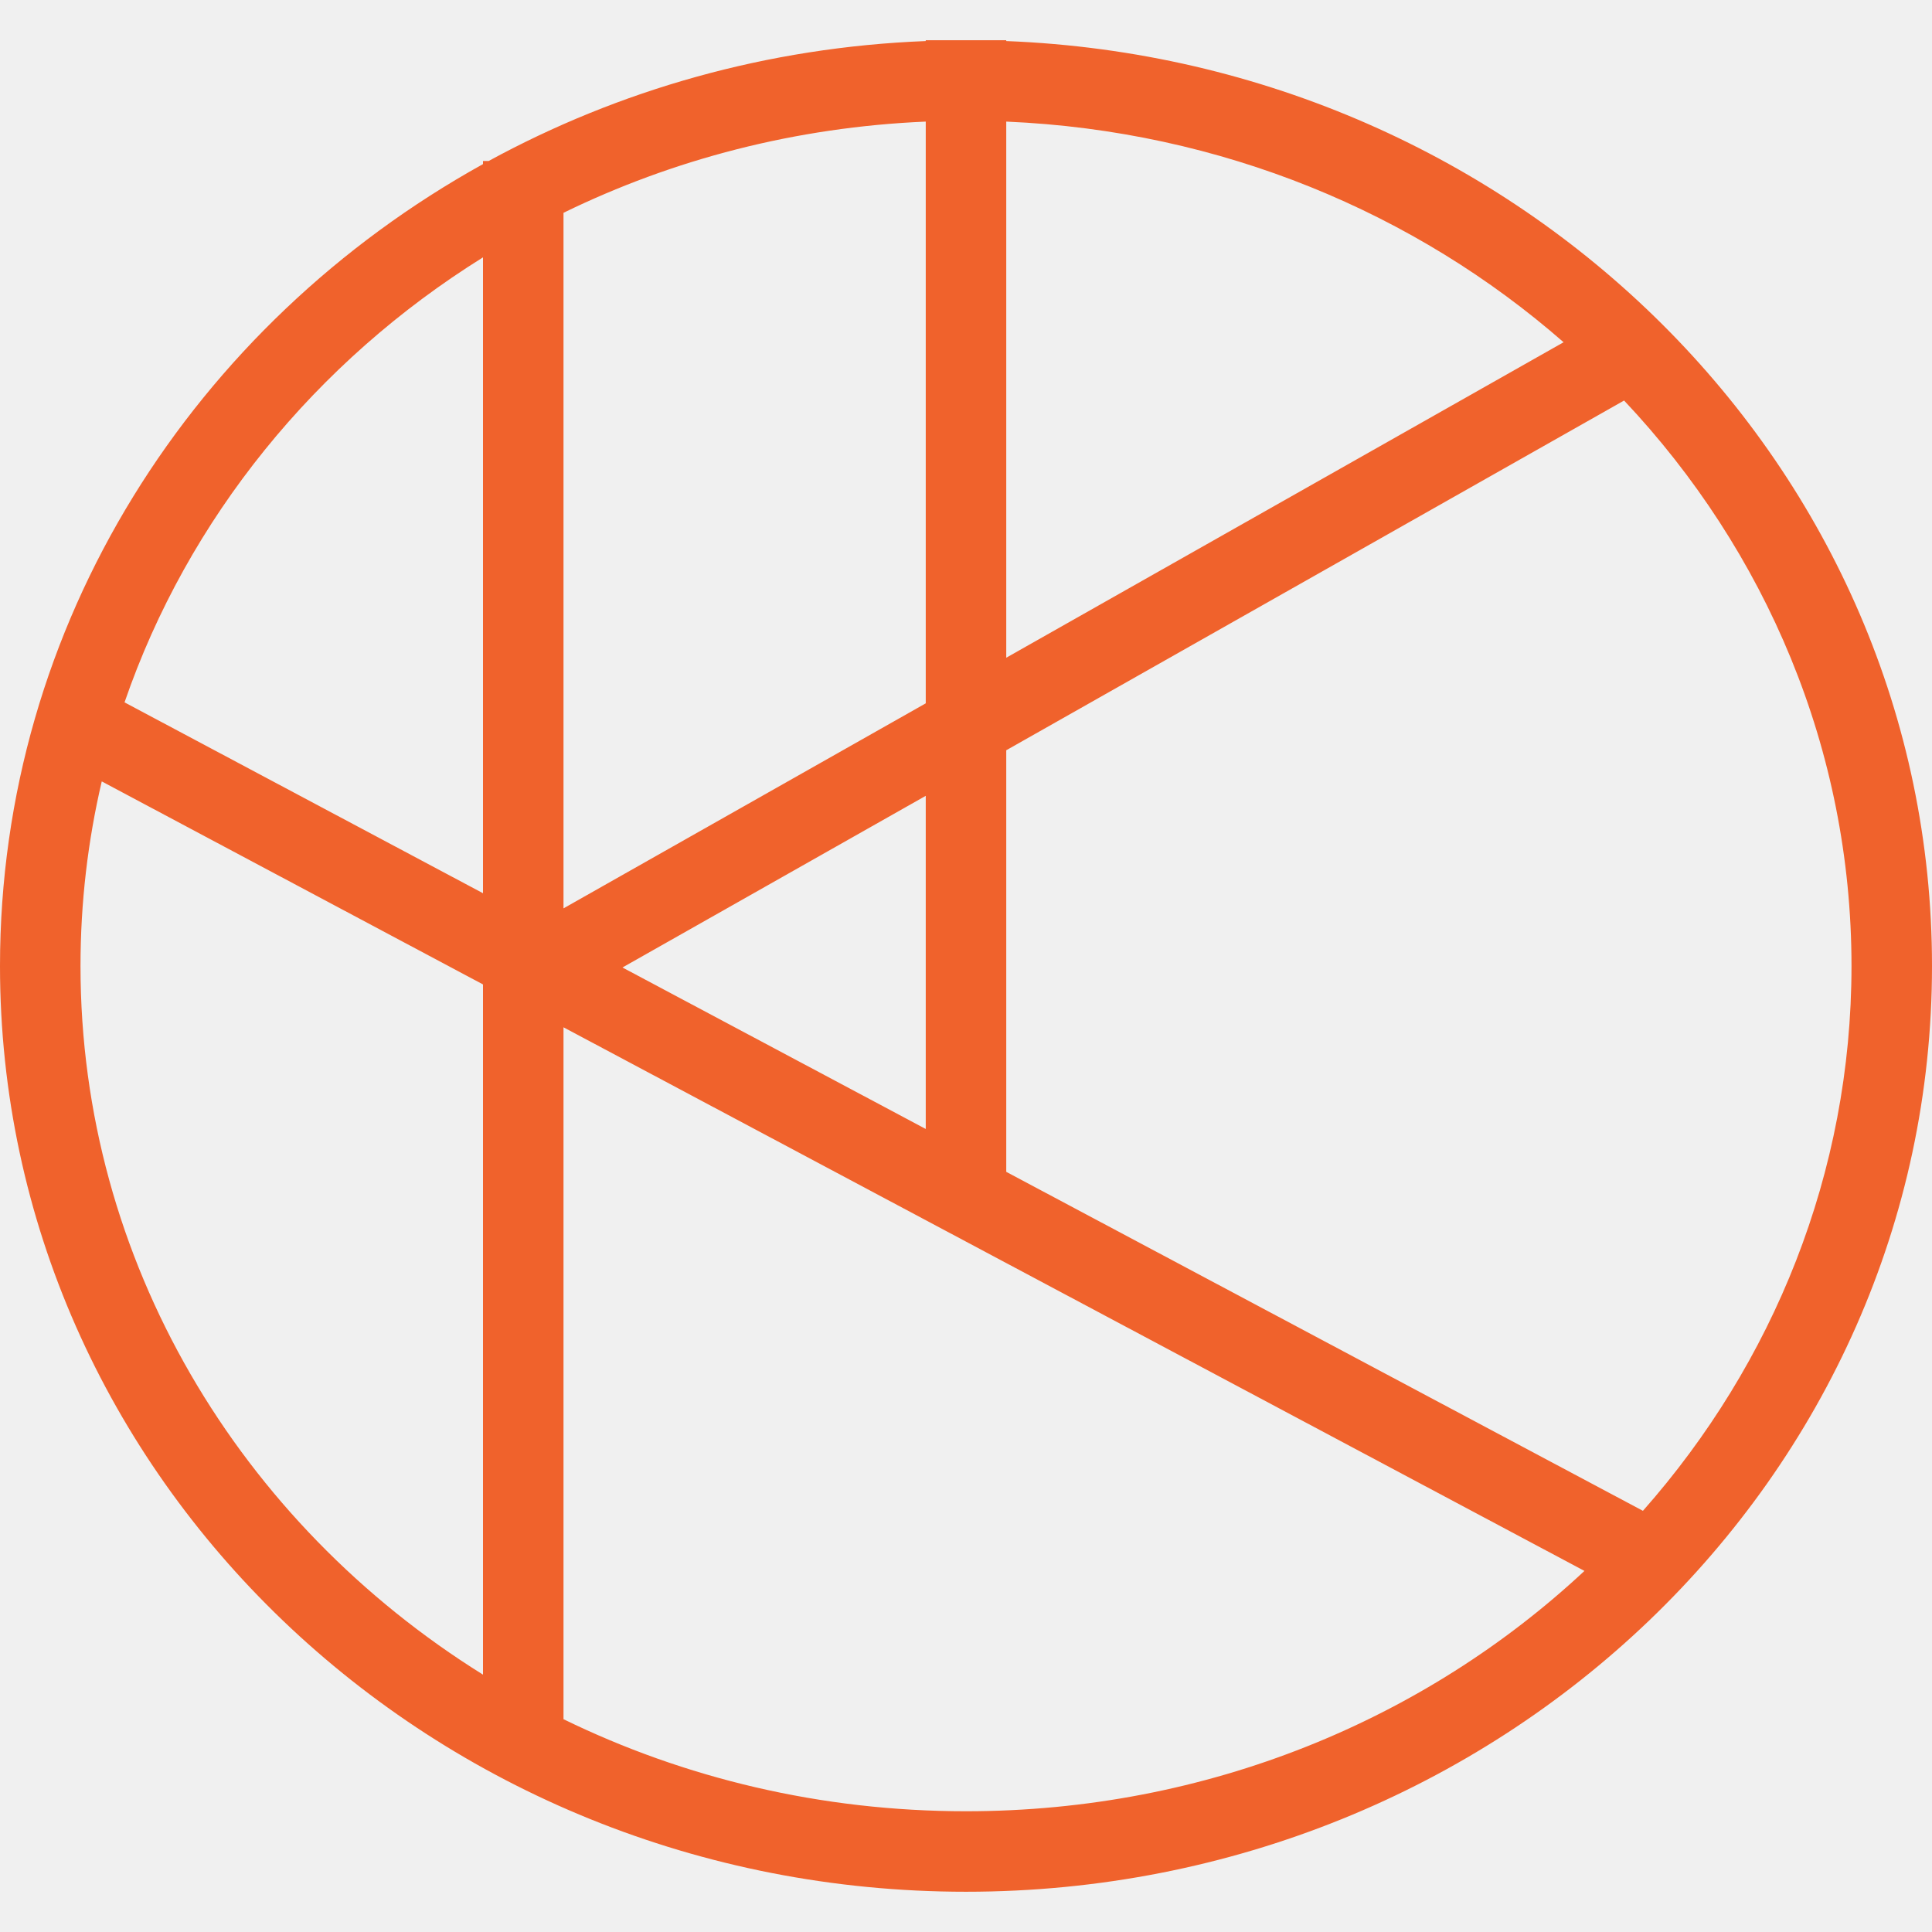
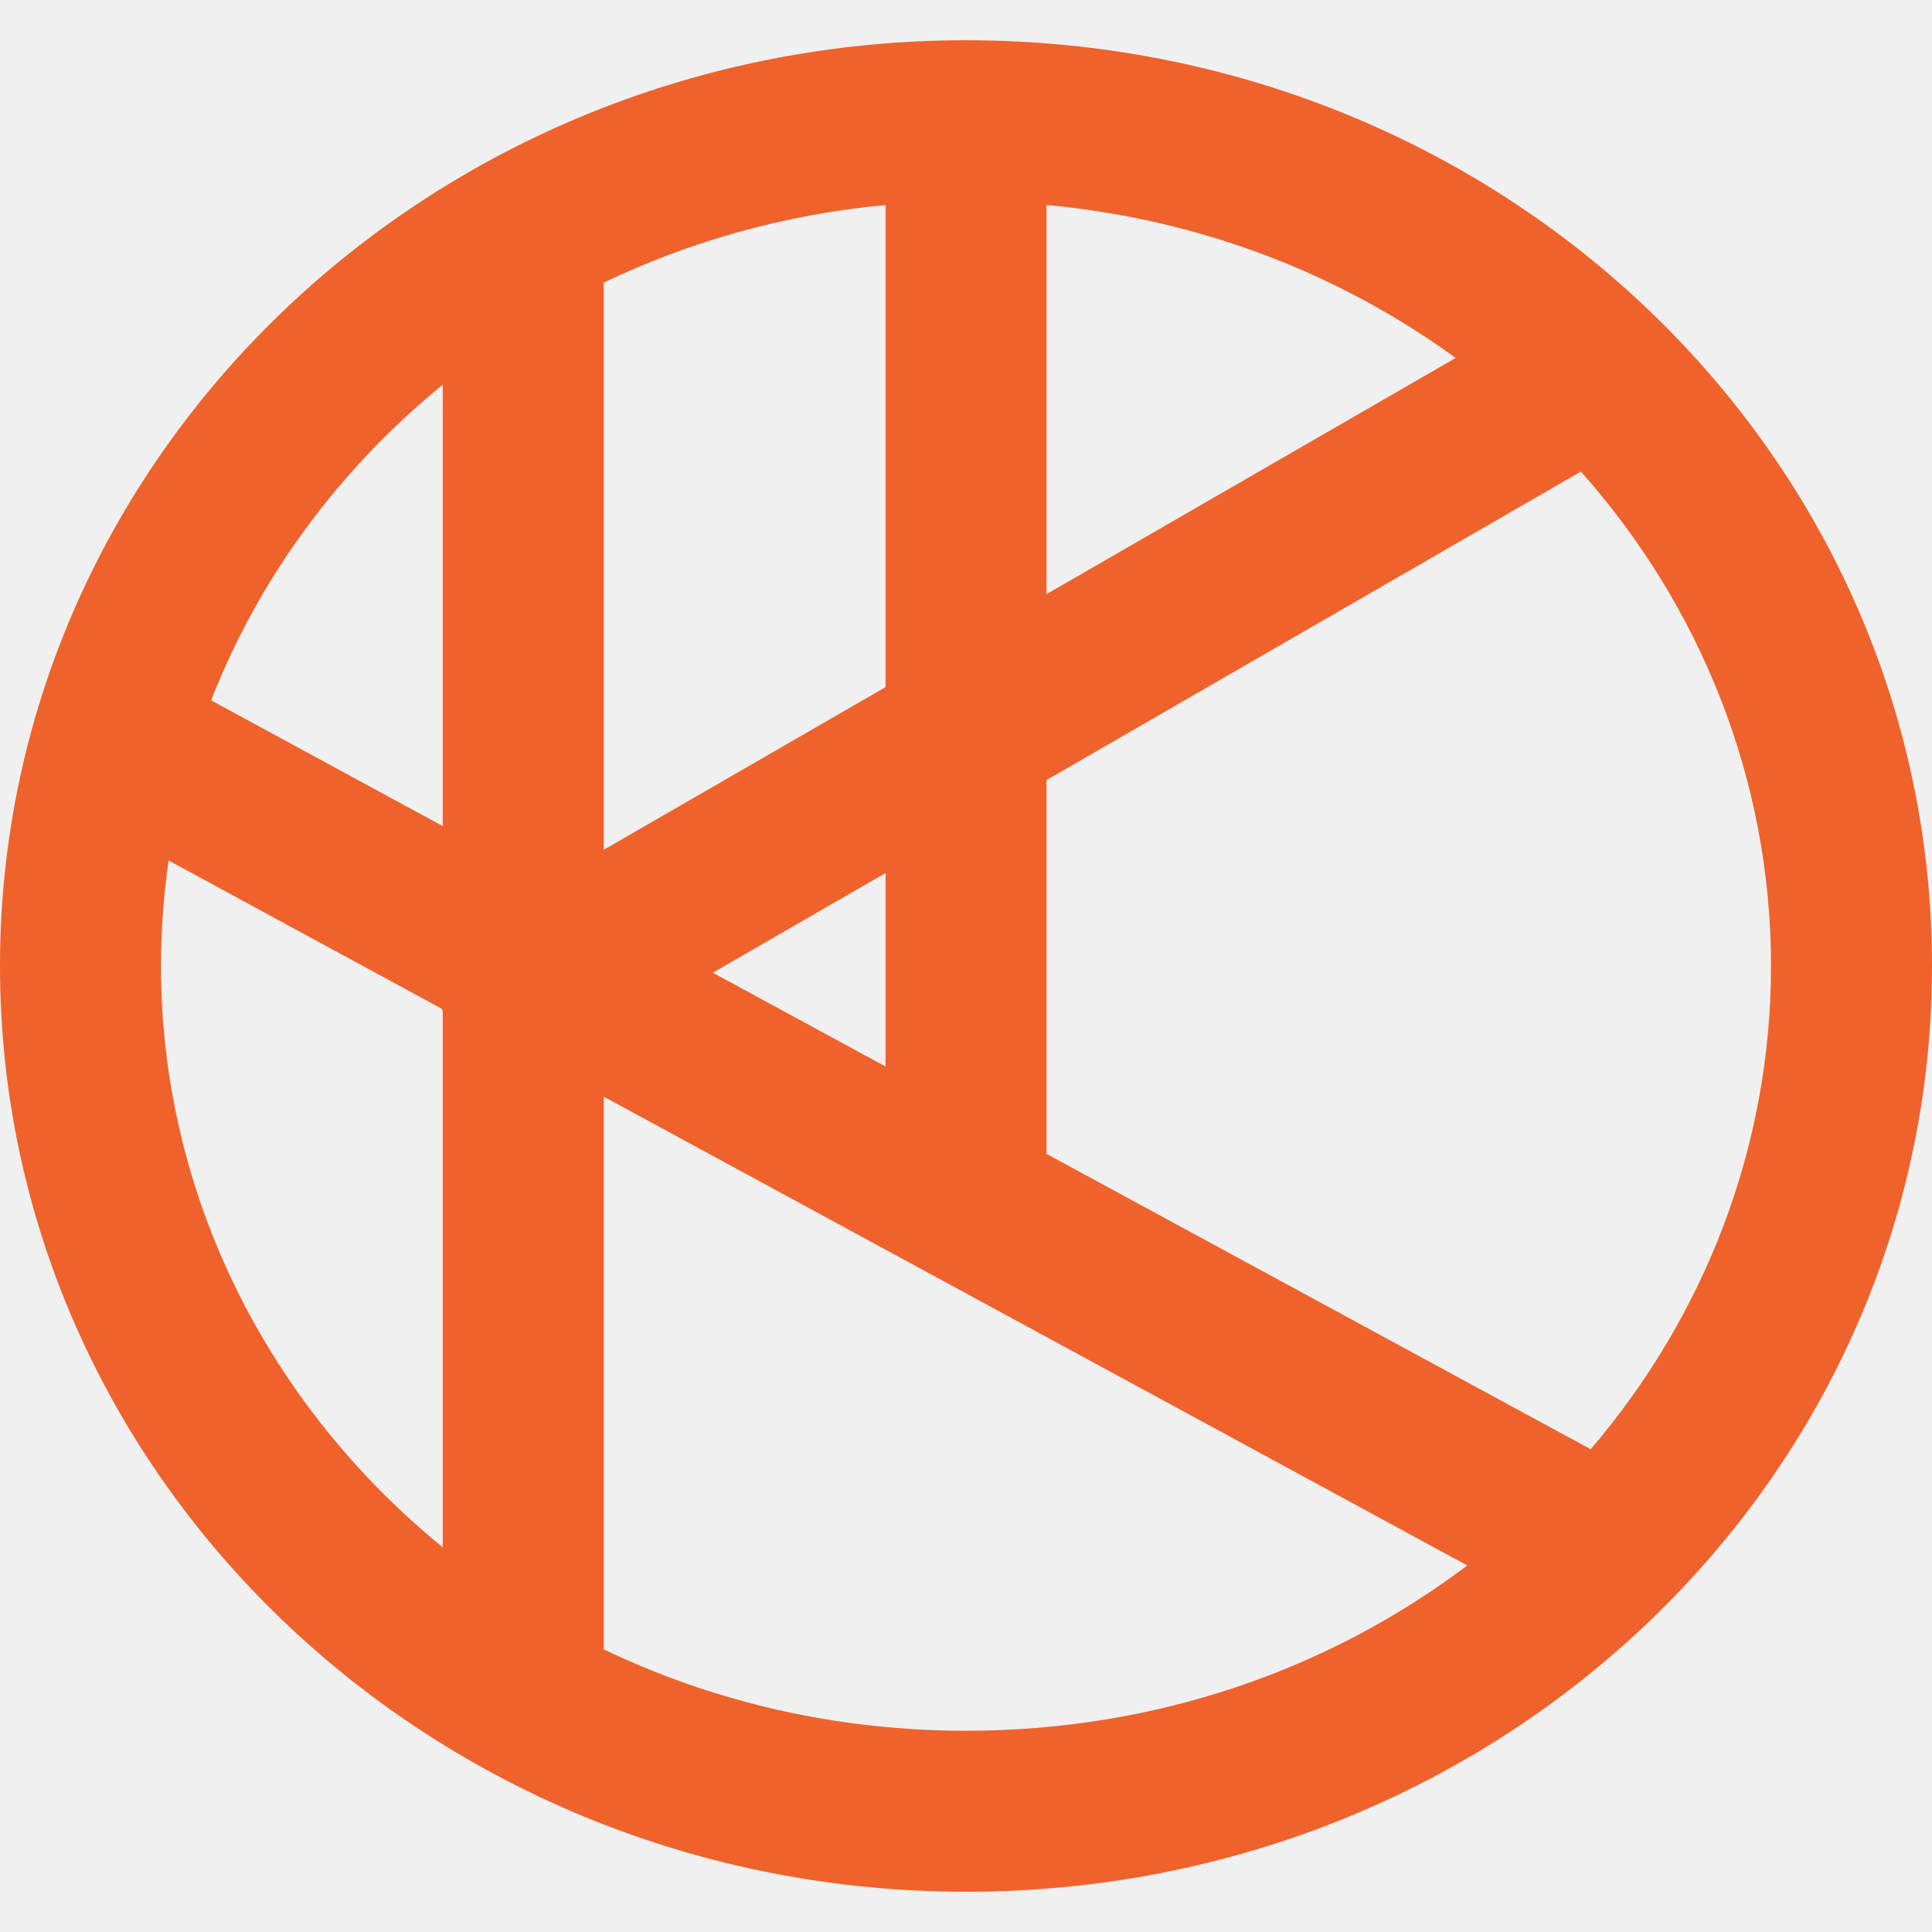
<svg xmlns="http://www.w3.org/2000/svg" width="48" height="48" viewBox="0 0 48 48" fill="none">
-   <path fill-rule="evenodd" clip-rule="evenodd" d="M23 1.02C19.061 1.174 15.367 2.239 12.14 4H12V4.077C4.826 8.054 0 15.487 0 24C0 36.703 10.745 47 24 47C37.255 47 48 36.703 48 24C48 11.618 37.791 1.522 25 1.02V1H23V1.02ZM24 45C30.003 45 35.413 42.716 39.365 39.029L14 25.523V42.713C16.994 44.174 20.389 45 24 45ZM25 29.114L40.818 37.536C44.057 33.87 46 29.138 46 24C46 18.619 43.868 13.684 40.35 9.951L25 18.64V29.114ZM25 16.341V3.021C30.347 3.249 35.174 5.291 38.847 8.503L25 16.341ZM23 17.474L14 22.568V5.287C16.715 3.962 19.762 3.159 23 3.021V17.474ZM15.465 24.037L23 19.772V28.049L15.465 24.037ZM12 6.394V22.192L3.094 17.45C4.667 12.879 7.841 8.984 12 6.394ZM2 24C2 22.427 2.182 20.892 2.528 19.414L12 24.458V41.606C5.962 37.846 2 31.336 2 24Z" fill="#F0622C" />
+   <g clip-path="url(#clip0_1971_26026)">
+     <path fill-rule="evenodd" clip-rule="evenodd" d="M24 1C10.752 1 0 11.286 0 24C0 36.714 10.752 47 24 47C37.312 47 48 36.714 48 24C48 11.286 37.312 1 24 1ZM22 5.093C19.493 5.328 17.133 5.999 15 7.022L15 21.113L22 17.072L22 5.093ZM11 9.558C8.432 11.651 6.437 14.349 5.245 17.4L11 20.524L11 9.558ZM4.19 21.379C4.065 22.237 4 23.112 4 24C4 29.725 6.694 34.932 11 38.442L11 25.113L10.968 25.059L4.19 21.379ZM15 40.978C17.692 42.269 20.745 43 24 43C28.757 43 33.064 41.456 36.453 38.893L15 27.247L15 40.978ZM39.52 36.006C42.334 32.714 44 28.519 44 24C44 19.352 42.238 15.048 39.277 11.716L26 19.381V28.667L39.52 36.006ZM36.165 8.894C33.311 6.814 29.833 5.447 26 5.092V14.762L36.165 8.894ZM22 26.496V21.691L17.71 24.167L22 26.496Z" fill="#F0622C" />
+   </g>
+   <defs>
+     <clipPath id="clip0_1971_26026">
+       <rect width="48" height="48" fill="white" />
+     </clipPath>
+   </defs>
</svg>
